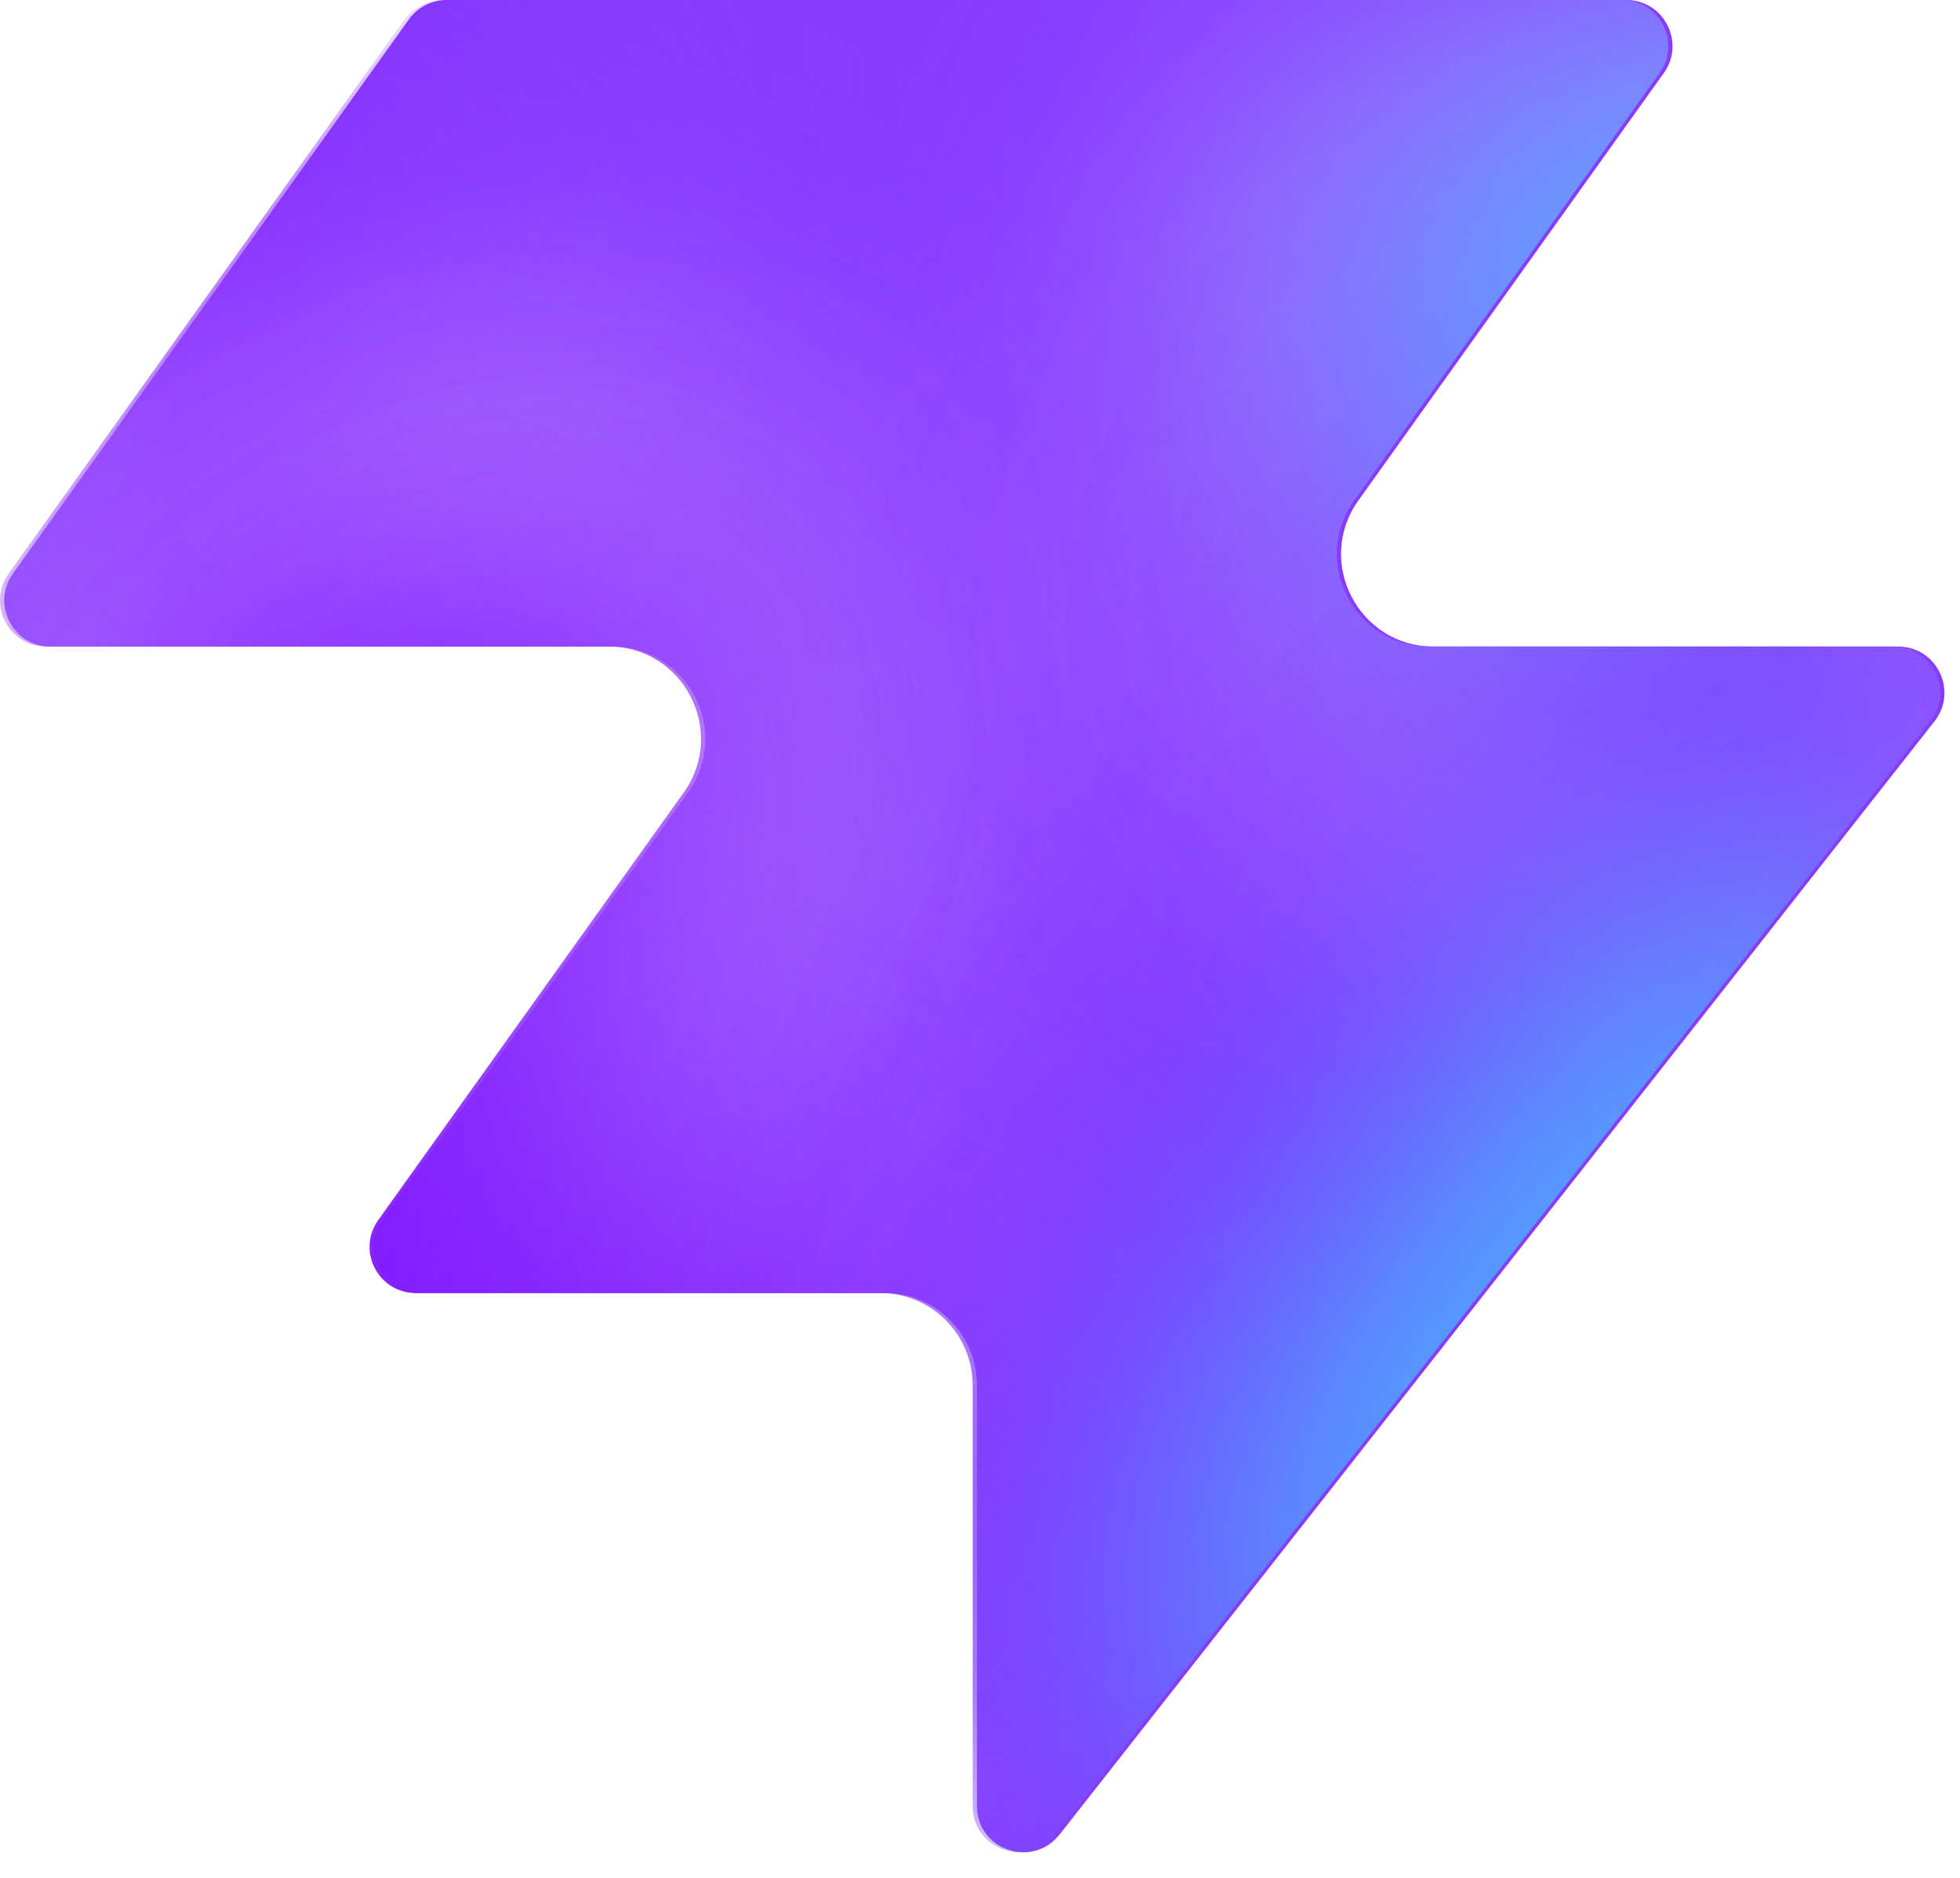
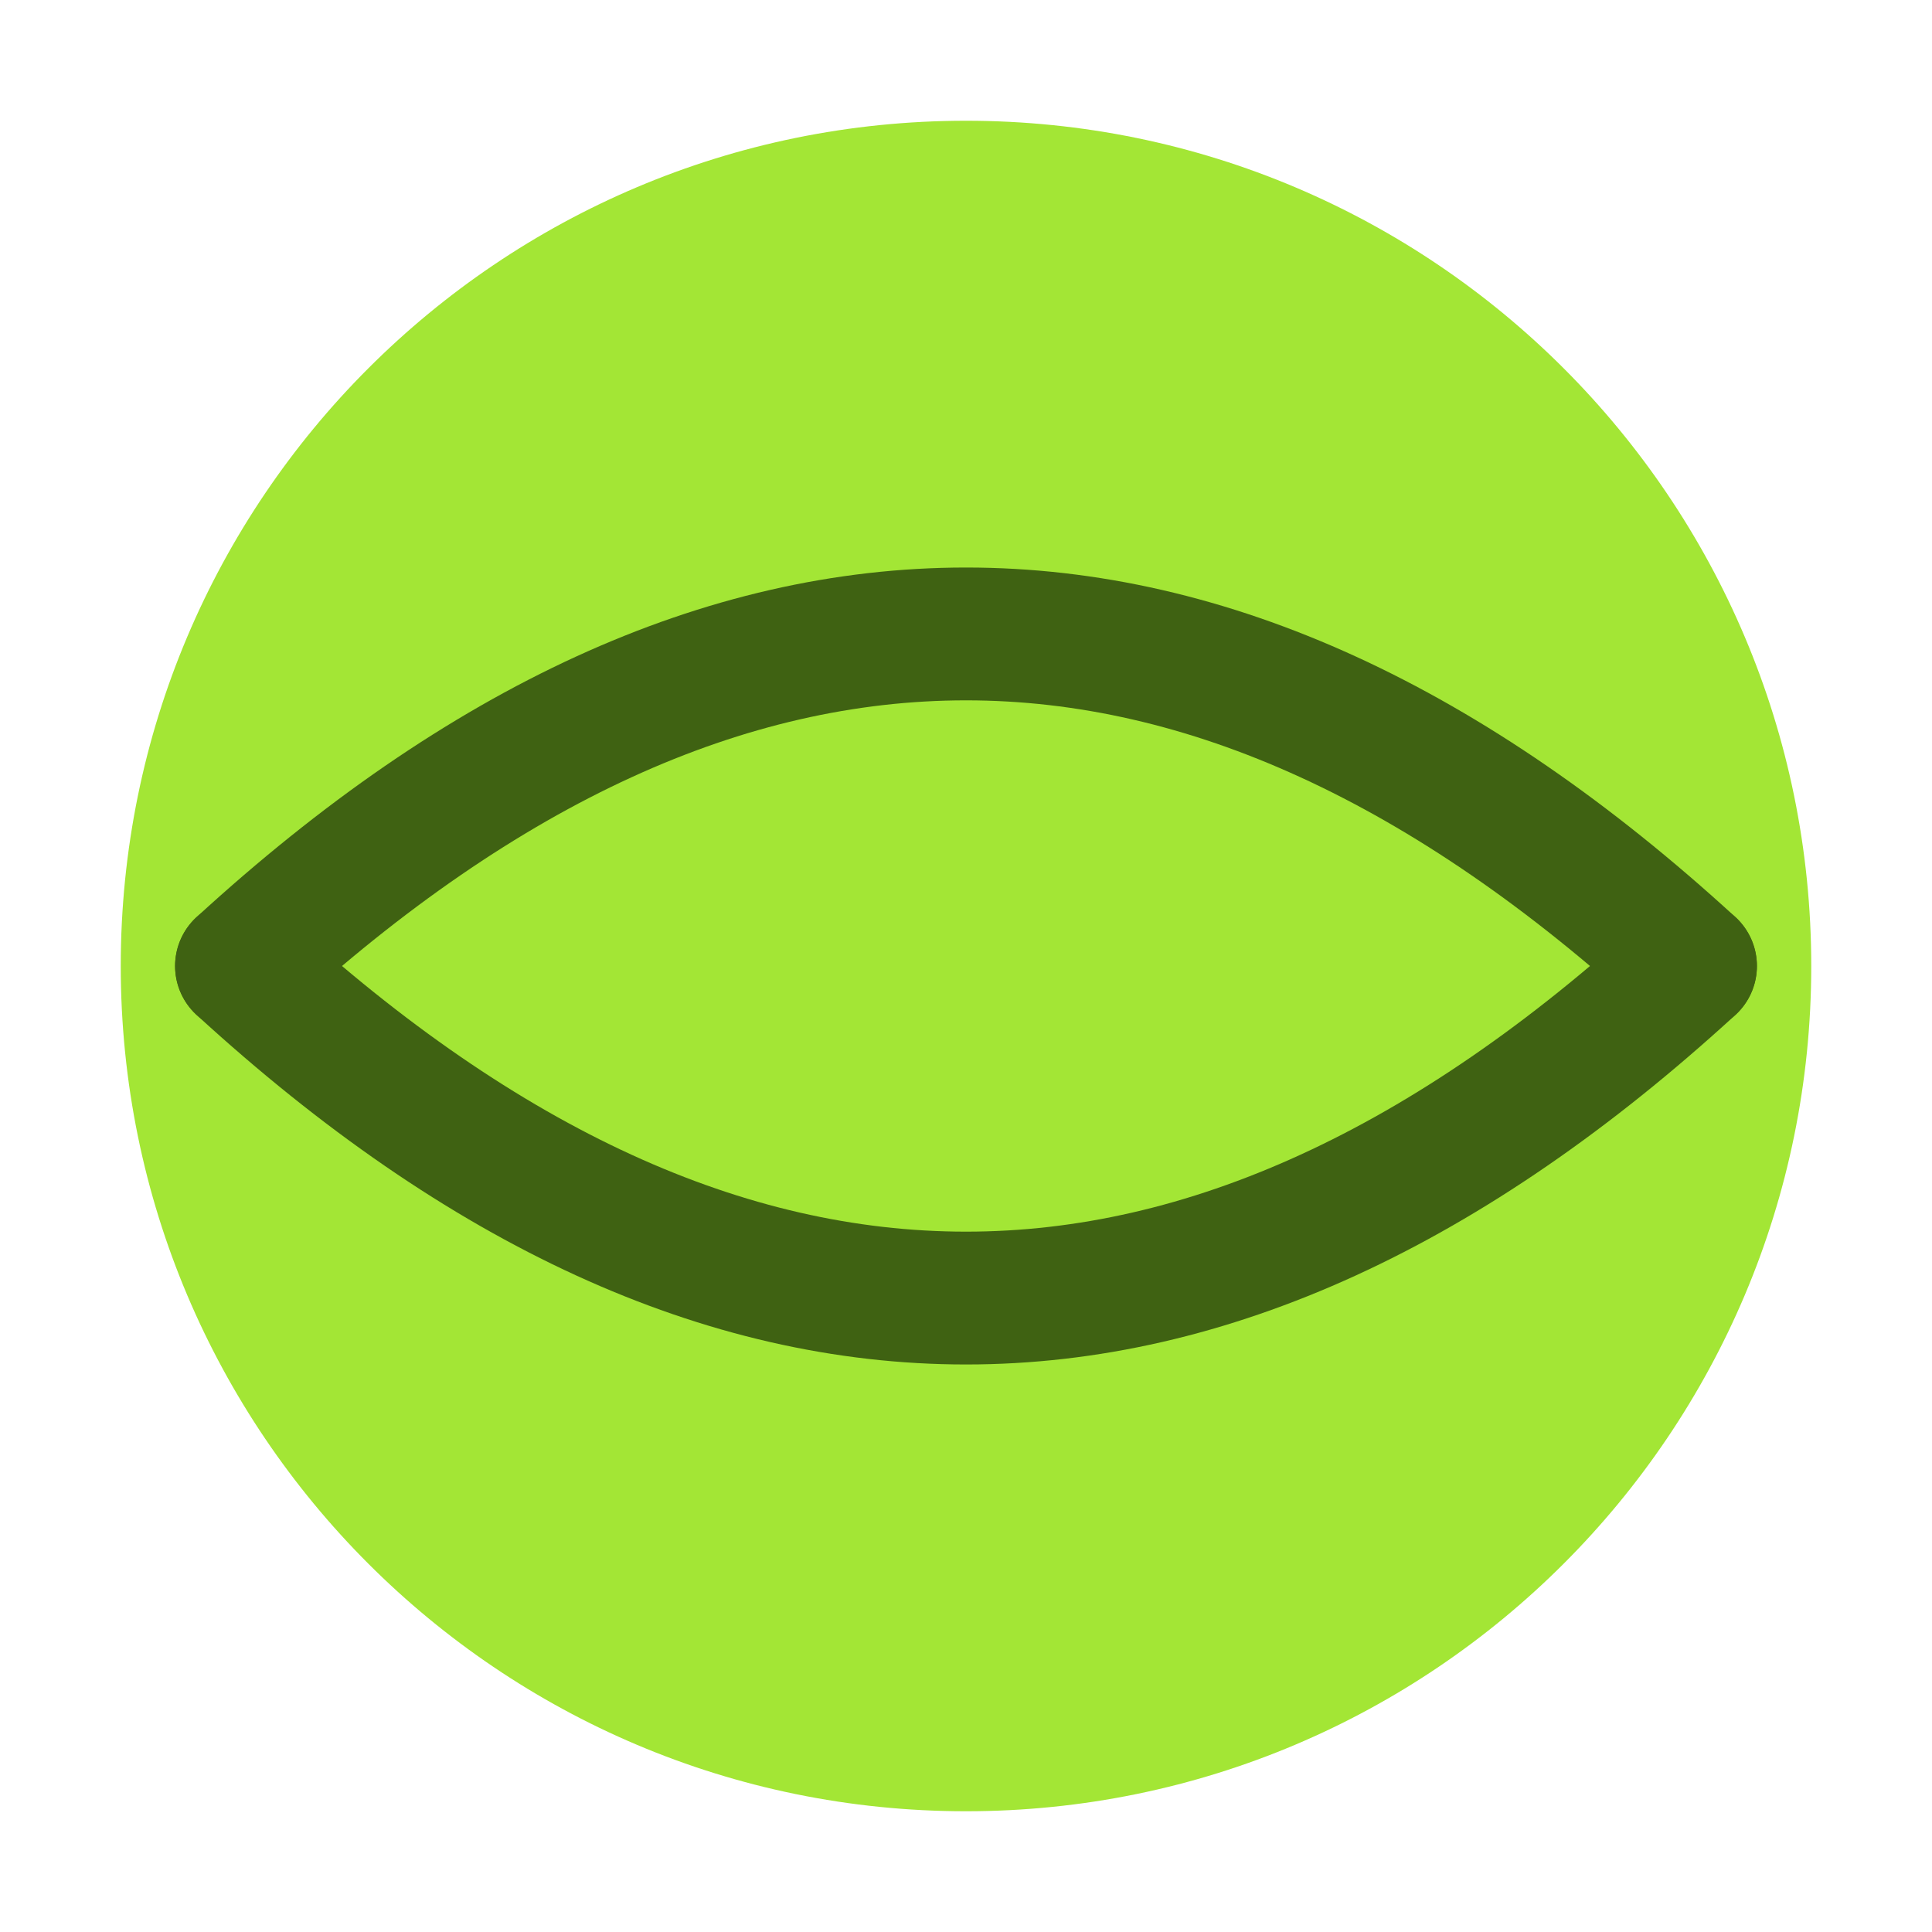
- <svg xmlns="http://www.w3.org/2000/svg" width="48" height="46" fill="none" viewBox="0 0 48 46">
-   <path fill="#863bff" d="M25.946 44.938c-.664.845-2.021.375-2.021-.698V33.937a2.26 2.26 0 0 0-2.262-2.262H10.287c-.92 0-1.456-1.04-.92-1.788l7.48-10.471c1.07-1.497 0-3.578-1.842-3.578H1.237c-.92 0-1.456-1.04-.92-1.788L10.013.474c.214-.297.556-.474.92-.474h28.894c.92 0 1.456 1.04.92 1.788l-7.48 10.471c-1.07 1.498 0 3.579 1.842 3.579h11.377c.943 0 1.473 1.088.89 1.83L25.947 44.94z" style="fill:#863bff;fill:color(display-p3 .525 .23 1);fill-opacity:1" />
-   <mask id="a" width="48" height="46" x="0" y="0" maskUnits="userSpaceOnUse" style="mask-type:alpha">
-     <path fill="#000" d="M25.842 44.938c-.664.844-2.021.375-2.021-.698V33.937a2.26 2.26 0 0 0-2.262-2.262H10.183c-.92 0-1.456-1.04-.92-1.788l7.48-10.471c1.07-1.498 0-3.579-1.842-3.579H1.133c-.92 0-1.456-1.04-.92-1.787L9.91.473c.214-.297.556-.474.92-.474h28.894c.92 0 1.456 1.04.92 1.788l-7.48 10.471c-1.07 1.498 0 3.578 1.842 3.578h11.377c.943 0 1.473 1.088.89 1.832L25.843 44.94z" style="fill:#000;fill-opacity:1" />
-   </mask>
-   <g mask="url(#a)">
-     <g filter="url(#b)">
-       <ellipse cx="5.508" cy="14.704" fill="#ede6ff" rx="5.508" ry="14.704" style="fill:#ede6ff;fill:color(display-p3 .927 .903 1);fill-opacity:1" transform="matrix(.00324 1 1 -.00324 -4.47 31.516)" />
-     </g>
-     <g filter="url(#c)">
-       <ellipse cx="10.399" cy="29.851" fill="#ede6ff" rx="10.399" ry="29.851" style="fill:#ede6ff;fill:color(display-p3 .927 .903 1);fill-opacity:1" transform="matrix(.00324 1 1 -.00324 -39.328 7.883)" />
-     </g>
-     <g filter="url(#d)">
-       <ellipse cx="5.508" cy="30.487" fill="#7e14ff" rx="5.508" ry="30.487" style="fill:#7e14ff;fill:color(display-p3 .492 .077 1);fill-opacity:1" transform="rotate(89.814 -25.913 -14.639)scale(1 -1)" />
-     </g>
-     <g filter="url(#e)">
-       <ellipse cx="5.508" cy="30.599" fill="#7e14ff" rx="5.508" ry="30.599" style="fill:#7e14ff;fill:color(display-p3 .492 .077 1);fill-opacity:1" transform="rotate(89.814 -32.644 -3.334)scale(1 -1)" />
-     </g>
-     <g filter="url(#f)">
-       <ellipse cx="5.508" cy="30.599" fill="#7e14ff" rx="5.508" ry="30.599" style="fill:#7e14ff;fill:color(display-p3 .492 .077 1);fill-opacity:1" transform="matrix(.00324 1 1 -.00324 -34.34 30.47)" />
-     </g>
-     <g filter="url(#g)">
-       <ellipse cx="14.072" cy="22.078" fill="#ede6ff" rx="14.072" ry="22.078" style="fill:#ede6ff;fill:color(display-p3 .927 .903 1);fill-opacity:1" transform="rotate(93.35 24.506 48.493)scale(-1 1)" />
-     </g>
-     <g filter="url(#h)">
-       <ellipse cx="3.47" cy="21.501" fill="#7e14ff" rx="3.47" ry="21.501" style="fill:#7e14ff;fill:color(display-p3 .492 .077 1);fill-opacity:1" transform="rotate(89.009 28.708 47.59)scale(-1 1)" />
-     </g>
-     <g filter="url(#i)">
-       <ellipse cx="3.47" cy="21.501" fill="#7e14ff" rx="3.47" ry="21.501" style="fill:#7e14ff;fill:color(display-p3 .492 .077 1);fill-opacity:1" transform="rotate(89.009 28.708 47.59)scale(-1 1)" />
-     </g>
-     <g filter="url(#j)">
-       <ellipse cx=".387" cy="8.972" fill="#7e14ff" rx="4.407" ry="29.108" style="fill:#7e14ff;fill:color(display-p3 .492 .077 1);fill-opacity:1" transform="rotate(39.51 .387 8.972)" />
-     </g>
-     <g filter="url(#k)">
-       <ellipse cx="47.523" cy="-6.092" fill="#7e14ff" rx="4.407" ry="29.108" style="fill:#7e14ff;fill:color(display-p3 .492 .077 1);fill-opacity:1" transform="rotate(37.892 47.523 -6.092)" />
-     </g>
-     <g filter="url(#l)">
-       <ellipse cx="41.412" cy="6.333" fill="#47bfff" rx="5.971" ry="9.665" style="fill:#47bfff;fill:color(display-p3 .28 .748 1);fill-opacity:1" transform="rotate(37.892 41.412 6.333)" />
-     </g>
-     <g filter="url(#m)">
-       <ellipse cx="-1.879" cy="38.332" fill="#7e14ff" rx="4.407" ry="29.108" style="fill:#7e14ff;fill:color(display-p3 .492 .077 1);fill-opacity:1" transform="rotate(37.892 -1.88 38.332)" />
-     </g>
-     <g filter="url(#n)">
-       <ellipse cx="-1.879" cy="38.332" fill="#7e14ff" rx="4.407" ry="29.108" style="fill:#7e14ff;fill:color(display-p3 .492 .077 1);fill-opacity:1" transform="rotate(37.892 -1.88 38.332)" />
-     </g>
-     <g filter="url(#o)">
-       <ellipse cx="35.651" cy="29.907" fill="#7e14ff" rx="4.407" ry="29.108" style="fill:#7e14ff;fill:color(display-p3 .492 .077 1);fill-opacity:1" transform="rotate(37.892 35.651 29.907)" />
-     </g>
-     <g filter="url(#p)">
-       <ellipse cx="38.418" cy="32.4" fill="#47bfff" rx="5.971" ry="15.297" style="fill:#47bfff;fill:color(display-p3 .28 .748 1);fill-opacity:1" transform="rotate(37.892 38.418 32.4)" />
-     </g>
-   </g>
-   <defs>
-     <filter id="b" width="60.045" height="41.654" x="-19.77" y="16.149" color-interpolation-filters="sRGB" filterUnits="userSpaceOnUse">
-       <feFlood flood-opacity="0" result="BackgroundImageFix" />
-       <feBlend in="SourceGraphic" in2="BackgroundImageFix" result="shape" />
-       <feGaussianBlur result="effect1_foregroundBlur_2002_17158" stdDeviation="7.659" />
-     </filter>
-     <filter id="c" width="90.34" height="51.437" x="-54.613" y="-7.533" color-interpolation-filters="sRGB" filterUnits="userSpaceOnUse">
-       <feFlood flood-opacity="0" result="BackgroundImageFix" />
-       <feBlend in="SourceGraphic" in2="BackgroundImageFix" result="shape" />
-       <feGaussianBlur result="effect1_foregroundBlur_2002_17158" stdDeviation="7.659" />
-     </filter>
-     <filter id="d" width="79.355" height="29.4" x="-49.64" y="2.03" color-interpolation-filters="sRGB" filterUnits="userSpaceOnUse">
-       <feFlood flood-opacity="0" result="BackgroundImageFix" />
-       <feBlend in="SourceGraphic" in2="BackgroundImageFix" result="shape" />
-       <feGaussianBlur result="effect1_foregroundBlur_2002_17158" stdDeviation="4.596" />
-     </filter>
-     <filter id="e" width="79.579" height="29.4" x="-45.045" y="20.029" color-interpolation-filters="sRGB" filterUnits="userSpaceOnUse">
-       <feFlood flood-opacity="0" result="BackgroundImageFix" />
-       <feBlend in="SourceGraphic" in2="BackgroundImageFix" result="shape" />
-       <feGaussianBlur result="effect1_foregroundBlur_2002_17158" stdDeviation="4.596" />
-     </filter>
-     <filter id="f" width="79.579" height="29.4" x="-43.513" y="21.178" color-interpolation-filters="sRGB" filterUnits="userSpaceOnUse">
-       <feFlood flood-opacity="0" result="BackgroundImageFix" />
-       <feBlend in="SourceGraphic" in2="BackgroundImageFix" result="shape" />
-       <feGaussianBlur result="effect1_foregroundBlur_2002_17158" stdDeviation="4.596" />
-     </filter>
-     <filter id="g" width="74.749" height="58.852" x="15.756" y="-17.901" color-interpolation-filters="sRGB" filterUnits="userSpaceOnUse">
-       <feFlood flood-opacity="0" result="BackgroundImageFix" />
-       <feBlend in="SourceGraphic" in2="BackgroundImageFix" result="shape" />
-       <feGaussianBlur result="effect1_foregroundBlur_2002_17158" stdDeviation="7.659" />
-     </filter>
-     <filter id="h" width="61.377" height="25.362" x="23.548" y="2.284" color-interpolation-filters="sRGB" filterUnits="userSpaceOnUse">
-       <feFlood flood-opacity="0" result="BackgroundImageFix" />
-       <feBlend in="SourceGraphic" in2="BackgroundImageFix" result="shape" />
-       <feGaussianBlur result="effect1_foregroundBlur_2002_17158" stdDeviation="4.596" />
-     </filter>
-     <filter id="i" width="61.377" height="25.362" x="23.548" y="2.284" color-interpolation-filters="sRGB" filterUnits="userSpaceOnUse">
-       <feFlood flood-opacity="0" result="BackgroundImageFix" />
-       <feBlend in="SourceGraphic" in2="BackgroundImageFix" result="shape" />
-       <feGaussianBlur result="effect1_foregroundBlur_2002_17158" stdDeviation="4.596" />
-     </filter>
-     <filter id="j" width="56.045" height="63.649" x="-27.636" y="-22.853" color-interpolation-filters="sRGB" filterUnits="userSpaceOnUse">
-       <feFlood flood-opacity="0" result="BackgroundImageFix" />
-       <feBlend in="SourceGraphic" in2="BackgroundImageFix" result="shape" />
-       <feGaussianBlur result="effect1_foregroundBlur_2002_17158" stdDeviation="4.596" />
-     </filter>
-     <filter id="k" width="54.814" height="64.646" x="20.116" y="-38.415" color-interpolation-filters="sRGB" filterUnits="userSpaceOnUse">
-       <feFlood flood-opacity="0" result="BackgroundImageFix" />
-       <feBlend in="SourceGraphic" in2="BackgroundImageFix" result="shape" />
-       <feGaussianBlur result="effect1_foregroundBlur_2002_17158" stdDeviation="4.596" />
-     </filter>
-     <filter id="l" width="33.541" height="35.313" x="24.641" y="-11.323" color-interpolation-filters="sRGB" filterUnits="userSpaceOnUse">
-       <feFlood flood-opacity="0" result="BackgroundImageFix" />
-       <feBlend in="SourceGraphic" in2="BackgroundImageFix" result="shape" />
-       <feGaussianBlur result="effect1_foregroundBlur_2002_17158" stdDeviation="4.596" />
-     </filter>
-     <filter id="m" width="54.814" height="64.646" x="-29.286" y="6.009" color-interpolation-filters="sRGB" filterUnits="userSpaceOnUse">
-       <feFlood flood-opacity="0" result="BackgroundImageFix" />
-       <feBlend in="SourceGraphic" in2="BackgroundImageFix" result="shape" />
-       <feGaussianBlur result="effect1_foregroundBlur_2002_17158" stdDeviation="4.596" />
-     </filter>
-     <filter id="n" width="54.814" height="64.646" x="-29.286" y="6.009" color-interpolation-filters="sRGB" filterUnits="userSpaceOnUse">
-       <feFlood flood-opacity="0" result="BackgroundImageFix" />
-       <feBlend in="SourceGraphic" in2="BackgroundImageFix" result="shape" />
-       <feGaussianBlur result="effect1_foregroundBlur_2002_17158" stdDeviation="4.596" />
-     </filter>
-     <filter id="o" width="54.814" height="64.646" x="8.244" y="-2.416" color-interpolation-filters="sRGB" filterUnits="userSpaceOnUse">
-       <feFlood flood-opacity="0" result="BackgroundImageFix" />
-       <feBlend in="SourceGraphic" in2="BackgroundImageFix" result="shape" />
-       <feGaussianBlur result="effect1_foregroundBlur_2002_17158" stdDeviation="4.596" />
-     </filter>
-     <filter id="p" width="39.409" height="43.623" x="18.713" y="10.588" color-interpolation-filters="sRGB" filterUnits="userSpaceOnUse">
-       <feFlood flood-opacity="0" result="BackgroundImageFix" />
-       <feBlend in="SourceGraphic" in2="BackgroundImageFix" result="shape" />
-       <feGaussianBlur result="effect1_foregroundBlur_2002_17158" stdDeviation="4.596" />
-     </filter>
-   </defs>
+ <svg xmlns="http://www.w3.org/2000/svg" viewBox="0 0 32 32">
+   <circle cx="16" cy="16" r="14" fill="#a3e635" />
+   <path d="M4 16 Q16 5 28 16" stroke="#3f6212" stroke-width="2.2" fill="none" stroke-linecap="round" />
+   <path d="M4 16 Q16 27 28 16" stroke="#3f6212" stroke-width="2.2" fill="none" stroke-linecap="round" />
</svg>
